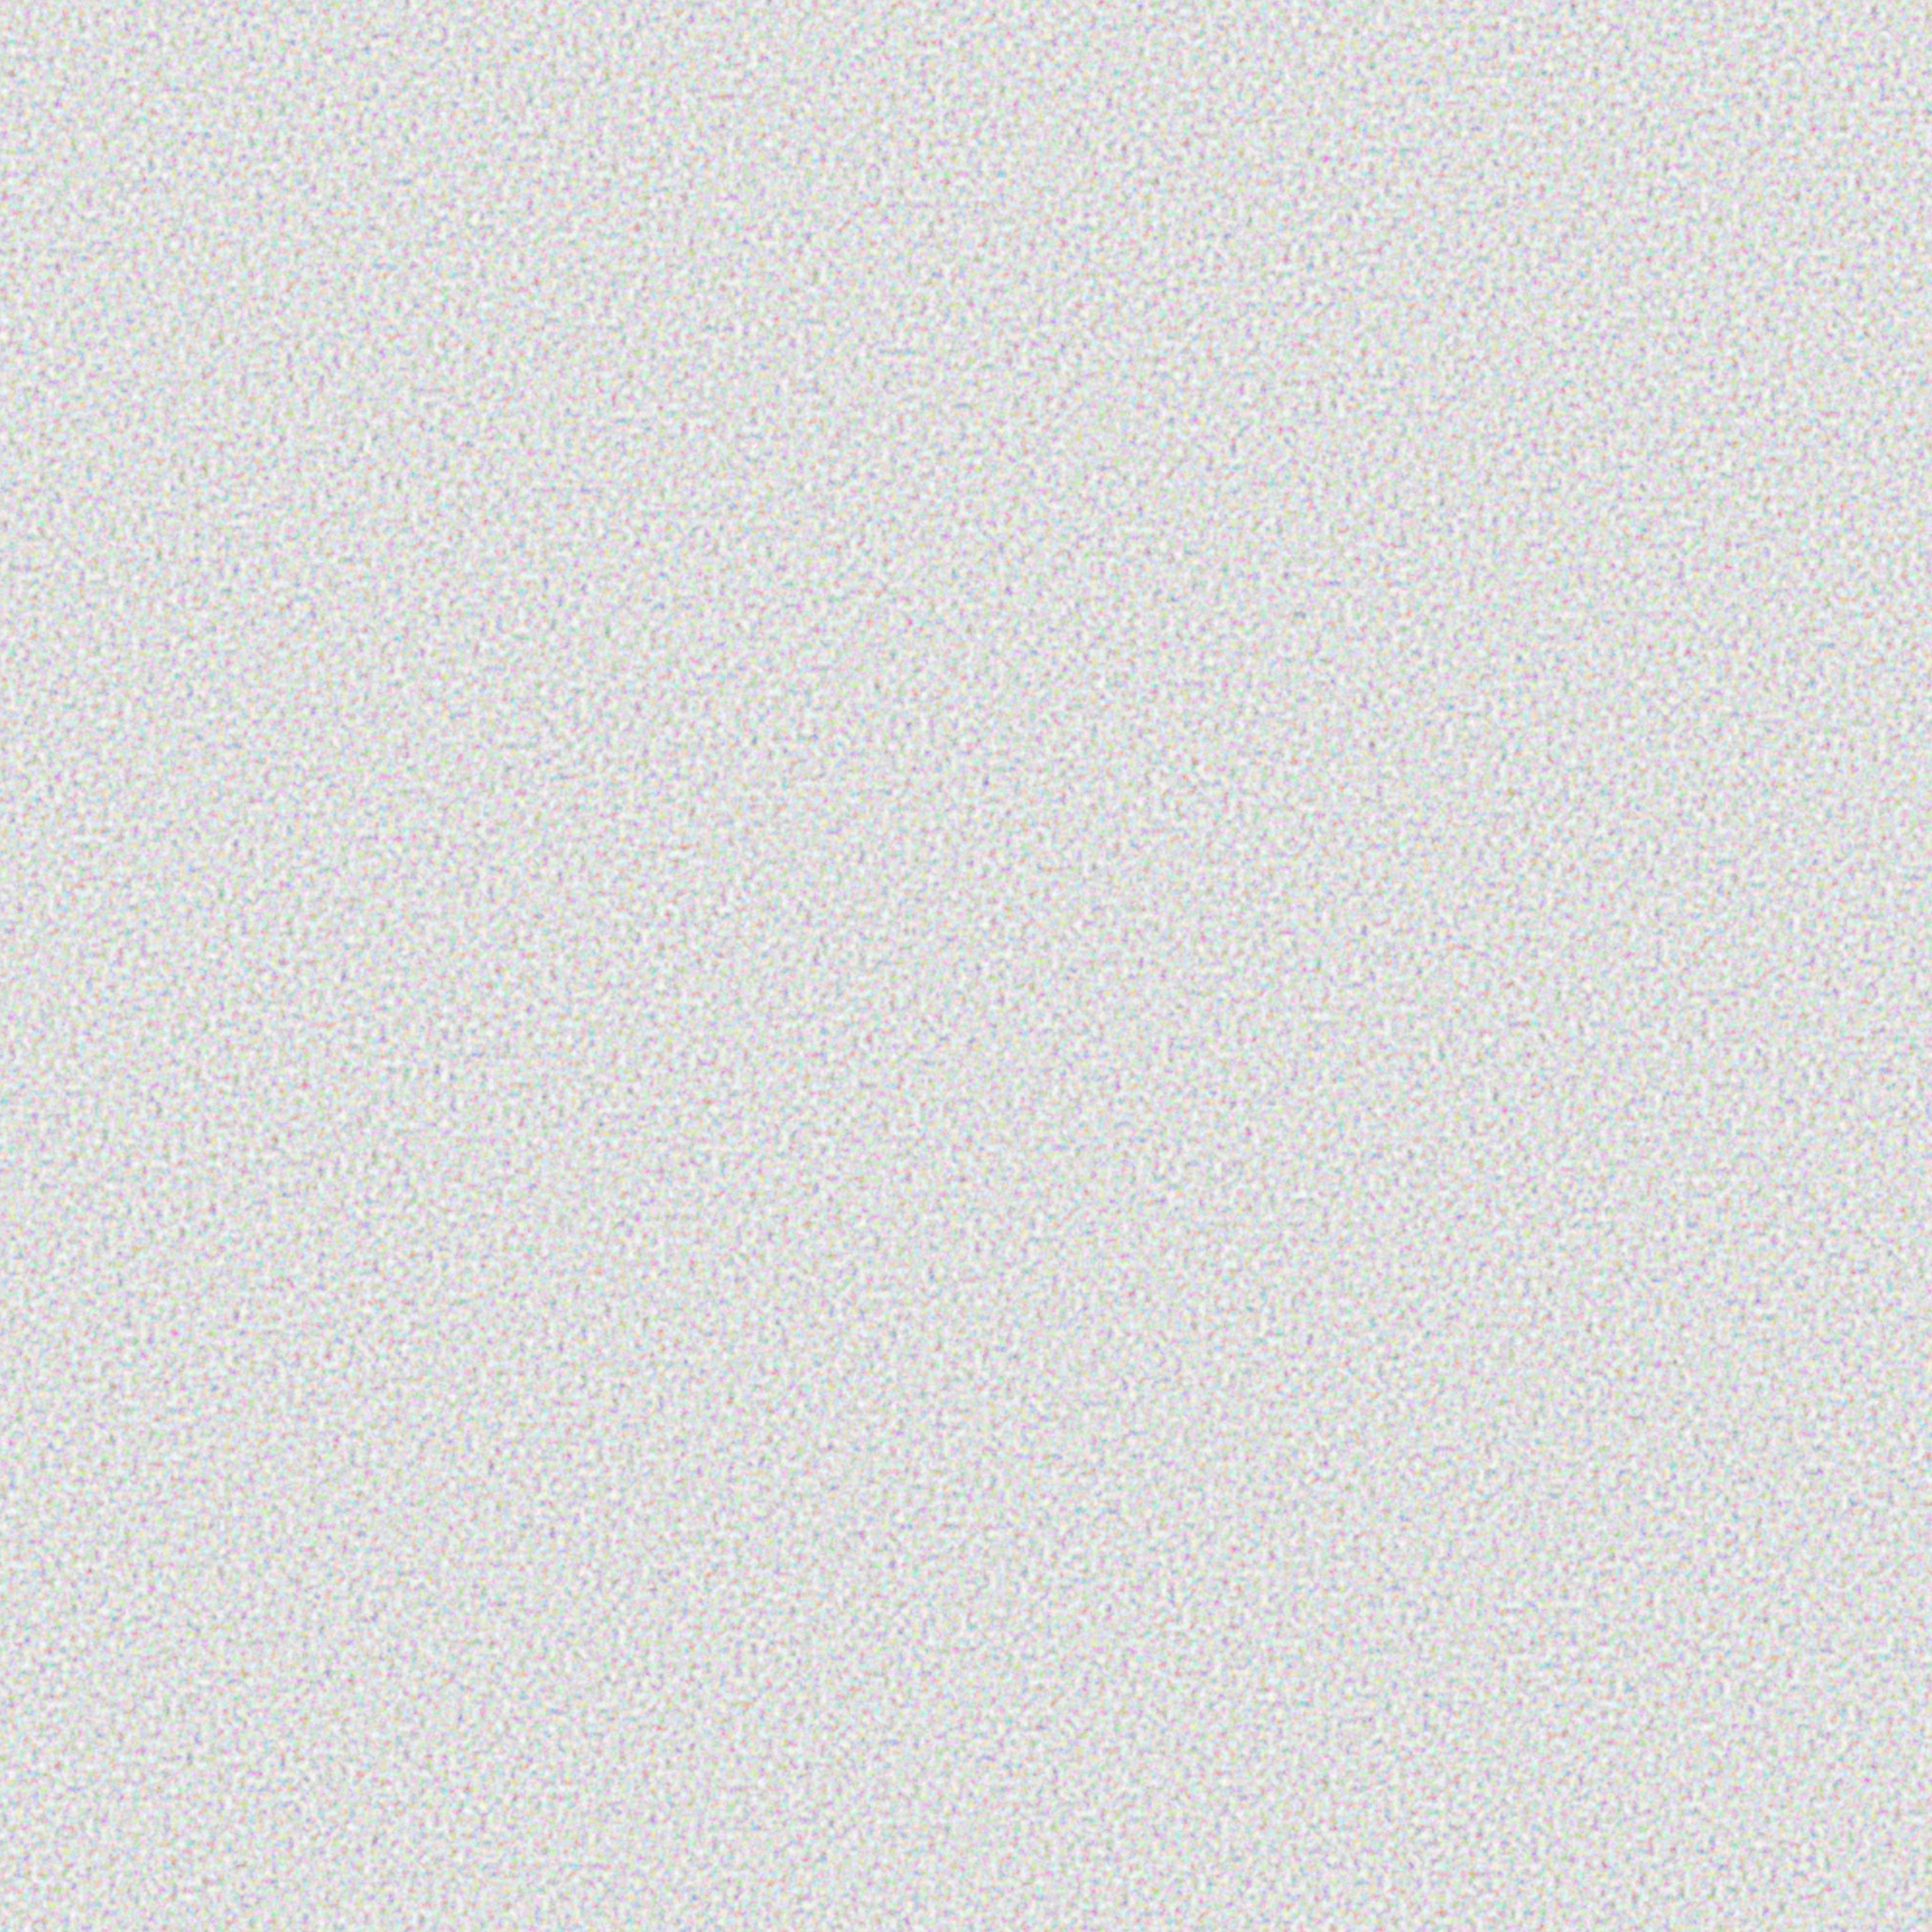
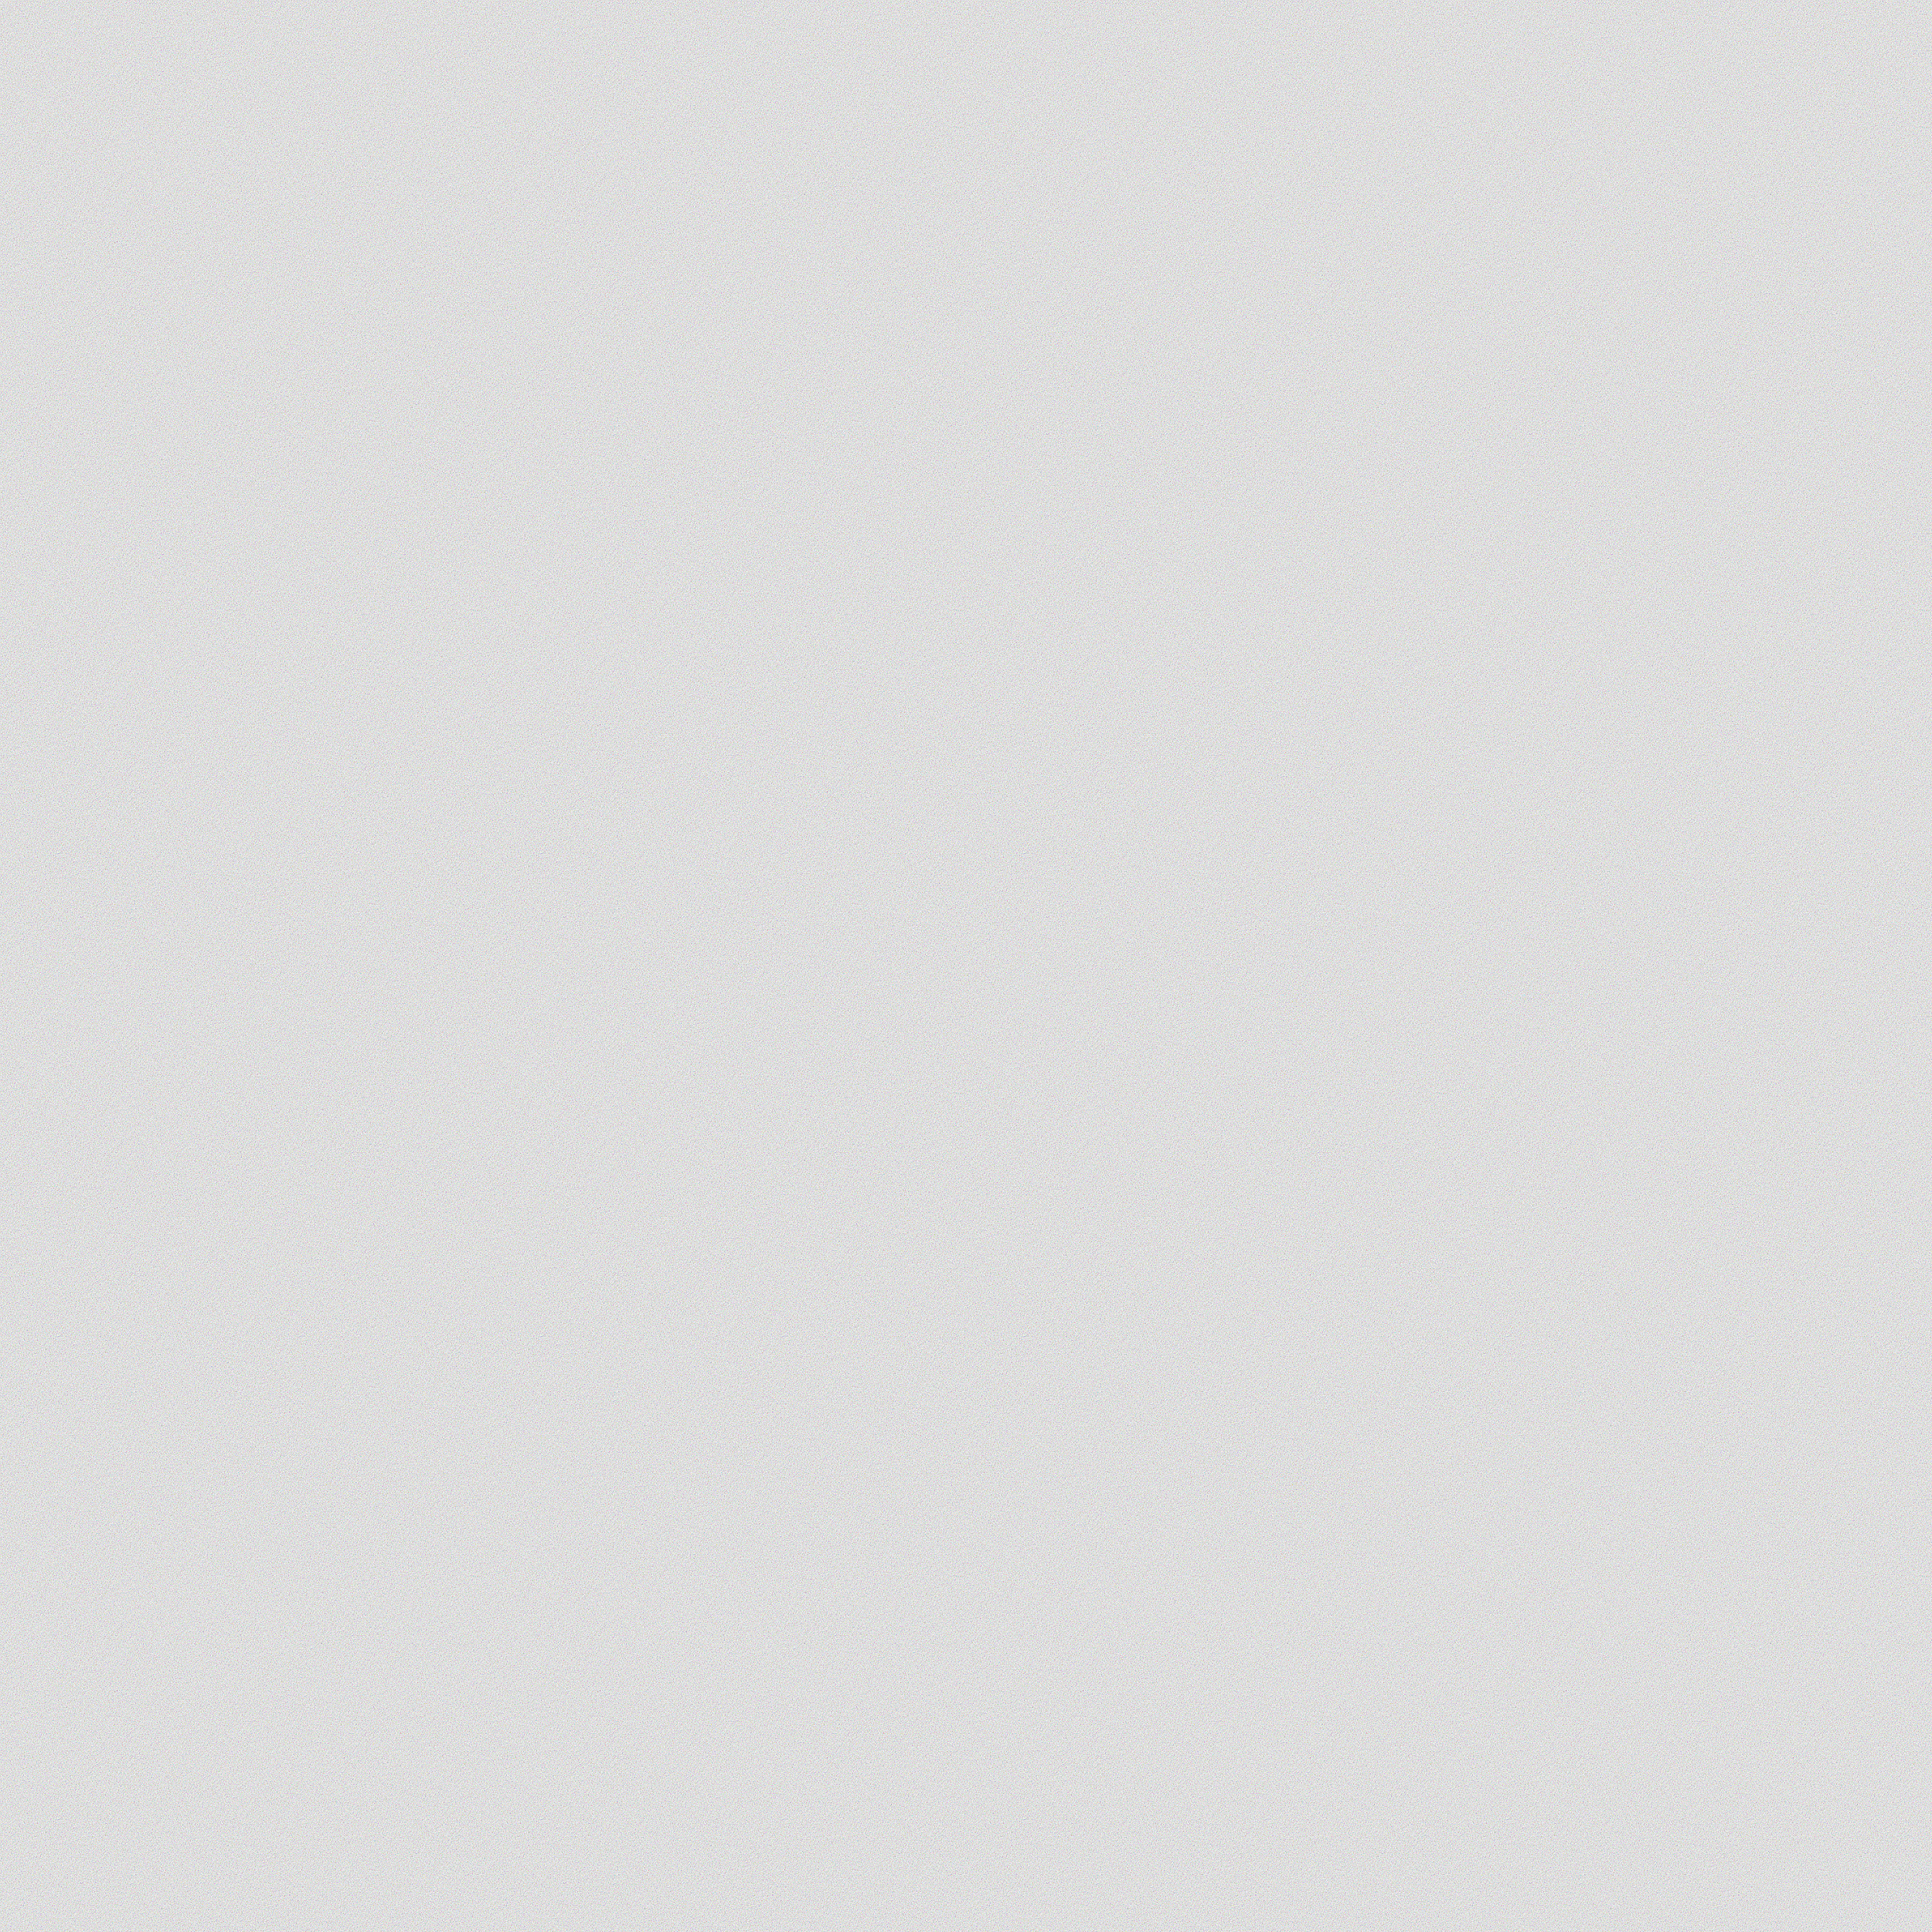
- <svg xmlns="http://www.w3.org/2000/svg" viewBox="0 0 250 250">
+ <svg xmlns="http://www.w3.org/2000/svg" viewBox="0 0 256 256">
  <filter id="noiseFilter">
-     <feTurbulence type="fractalNoise" baseFrequency="1" numOctaves="3" stitchTiles="stitch" />
+     <feTurbulence type="fractalNoise" baseFrequency="8" numOctaves="4" stitchTiles="stitch" />
  </filter>
  <rect width="100%" height="100%" filter="url(#noiseFilter)" />
</svg>
